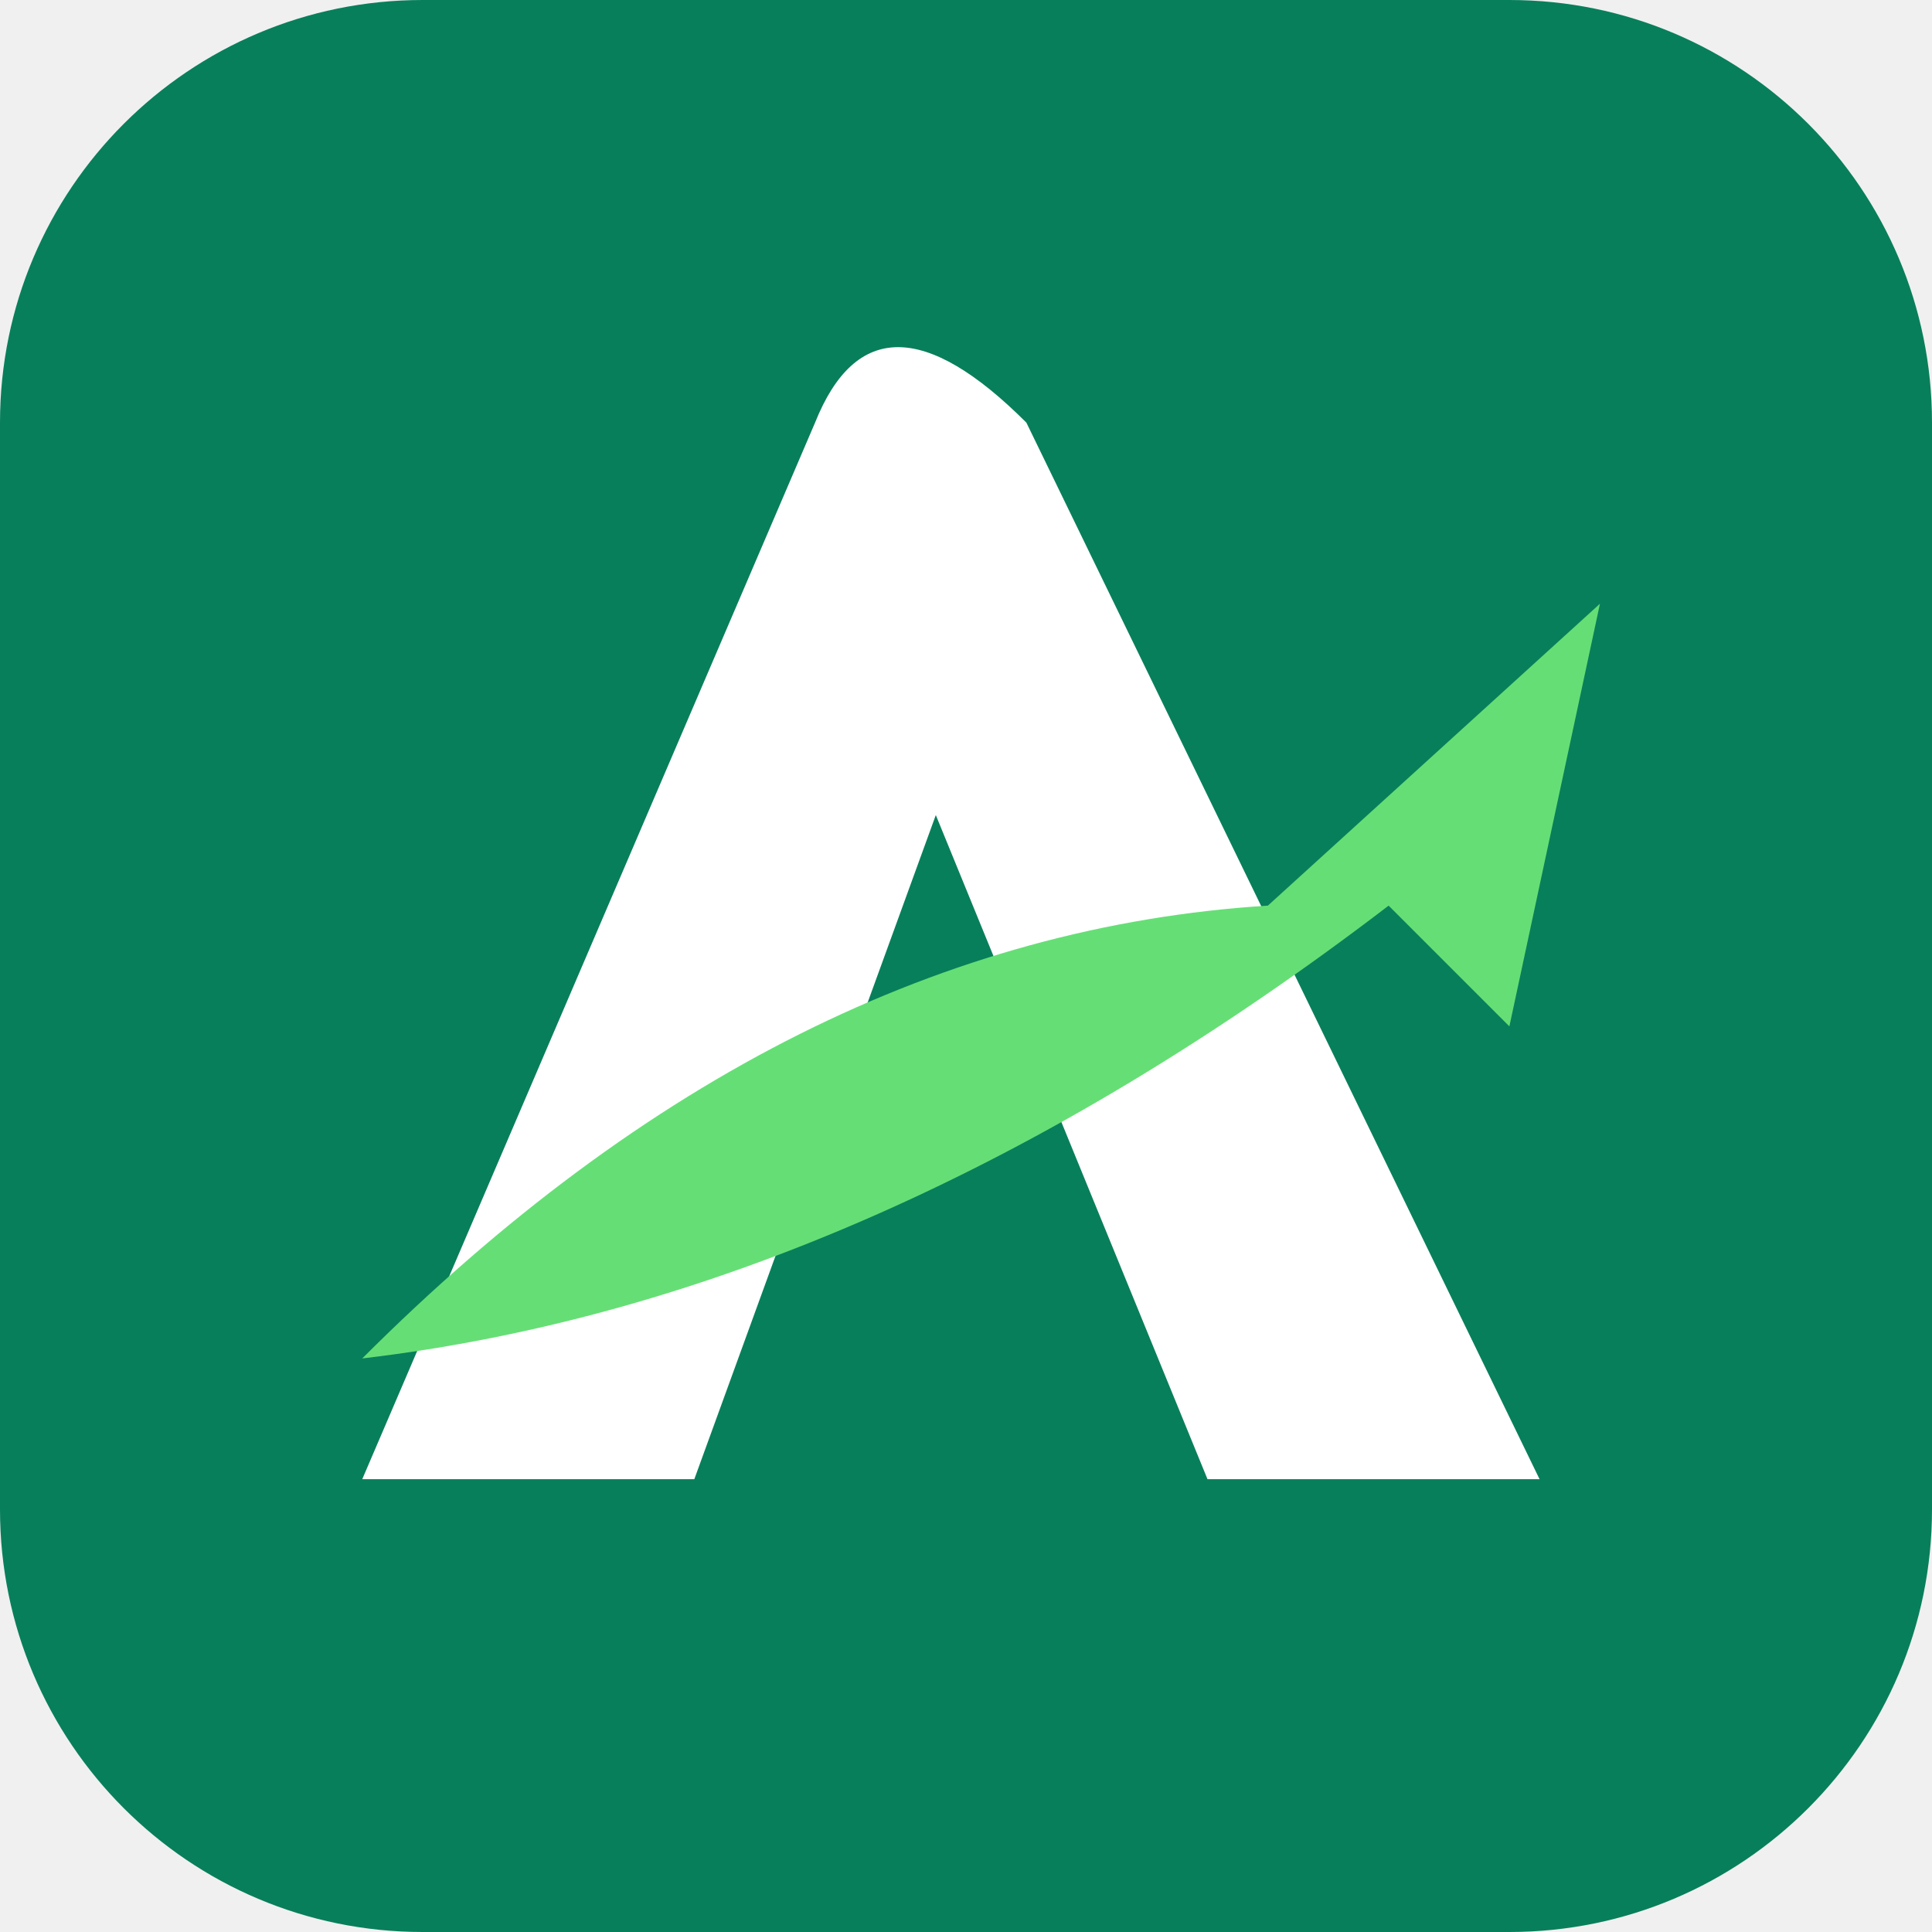
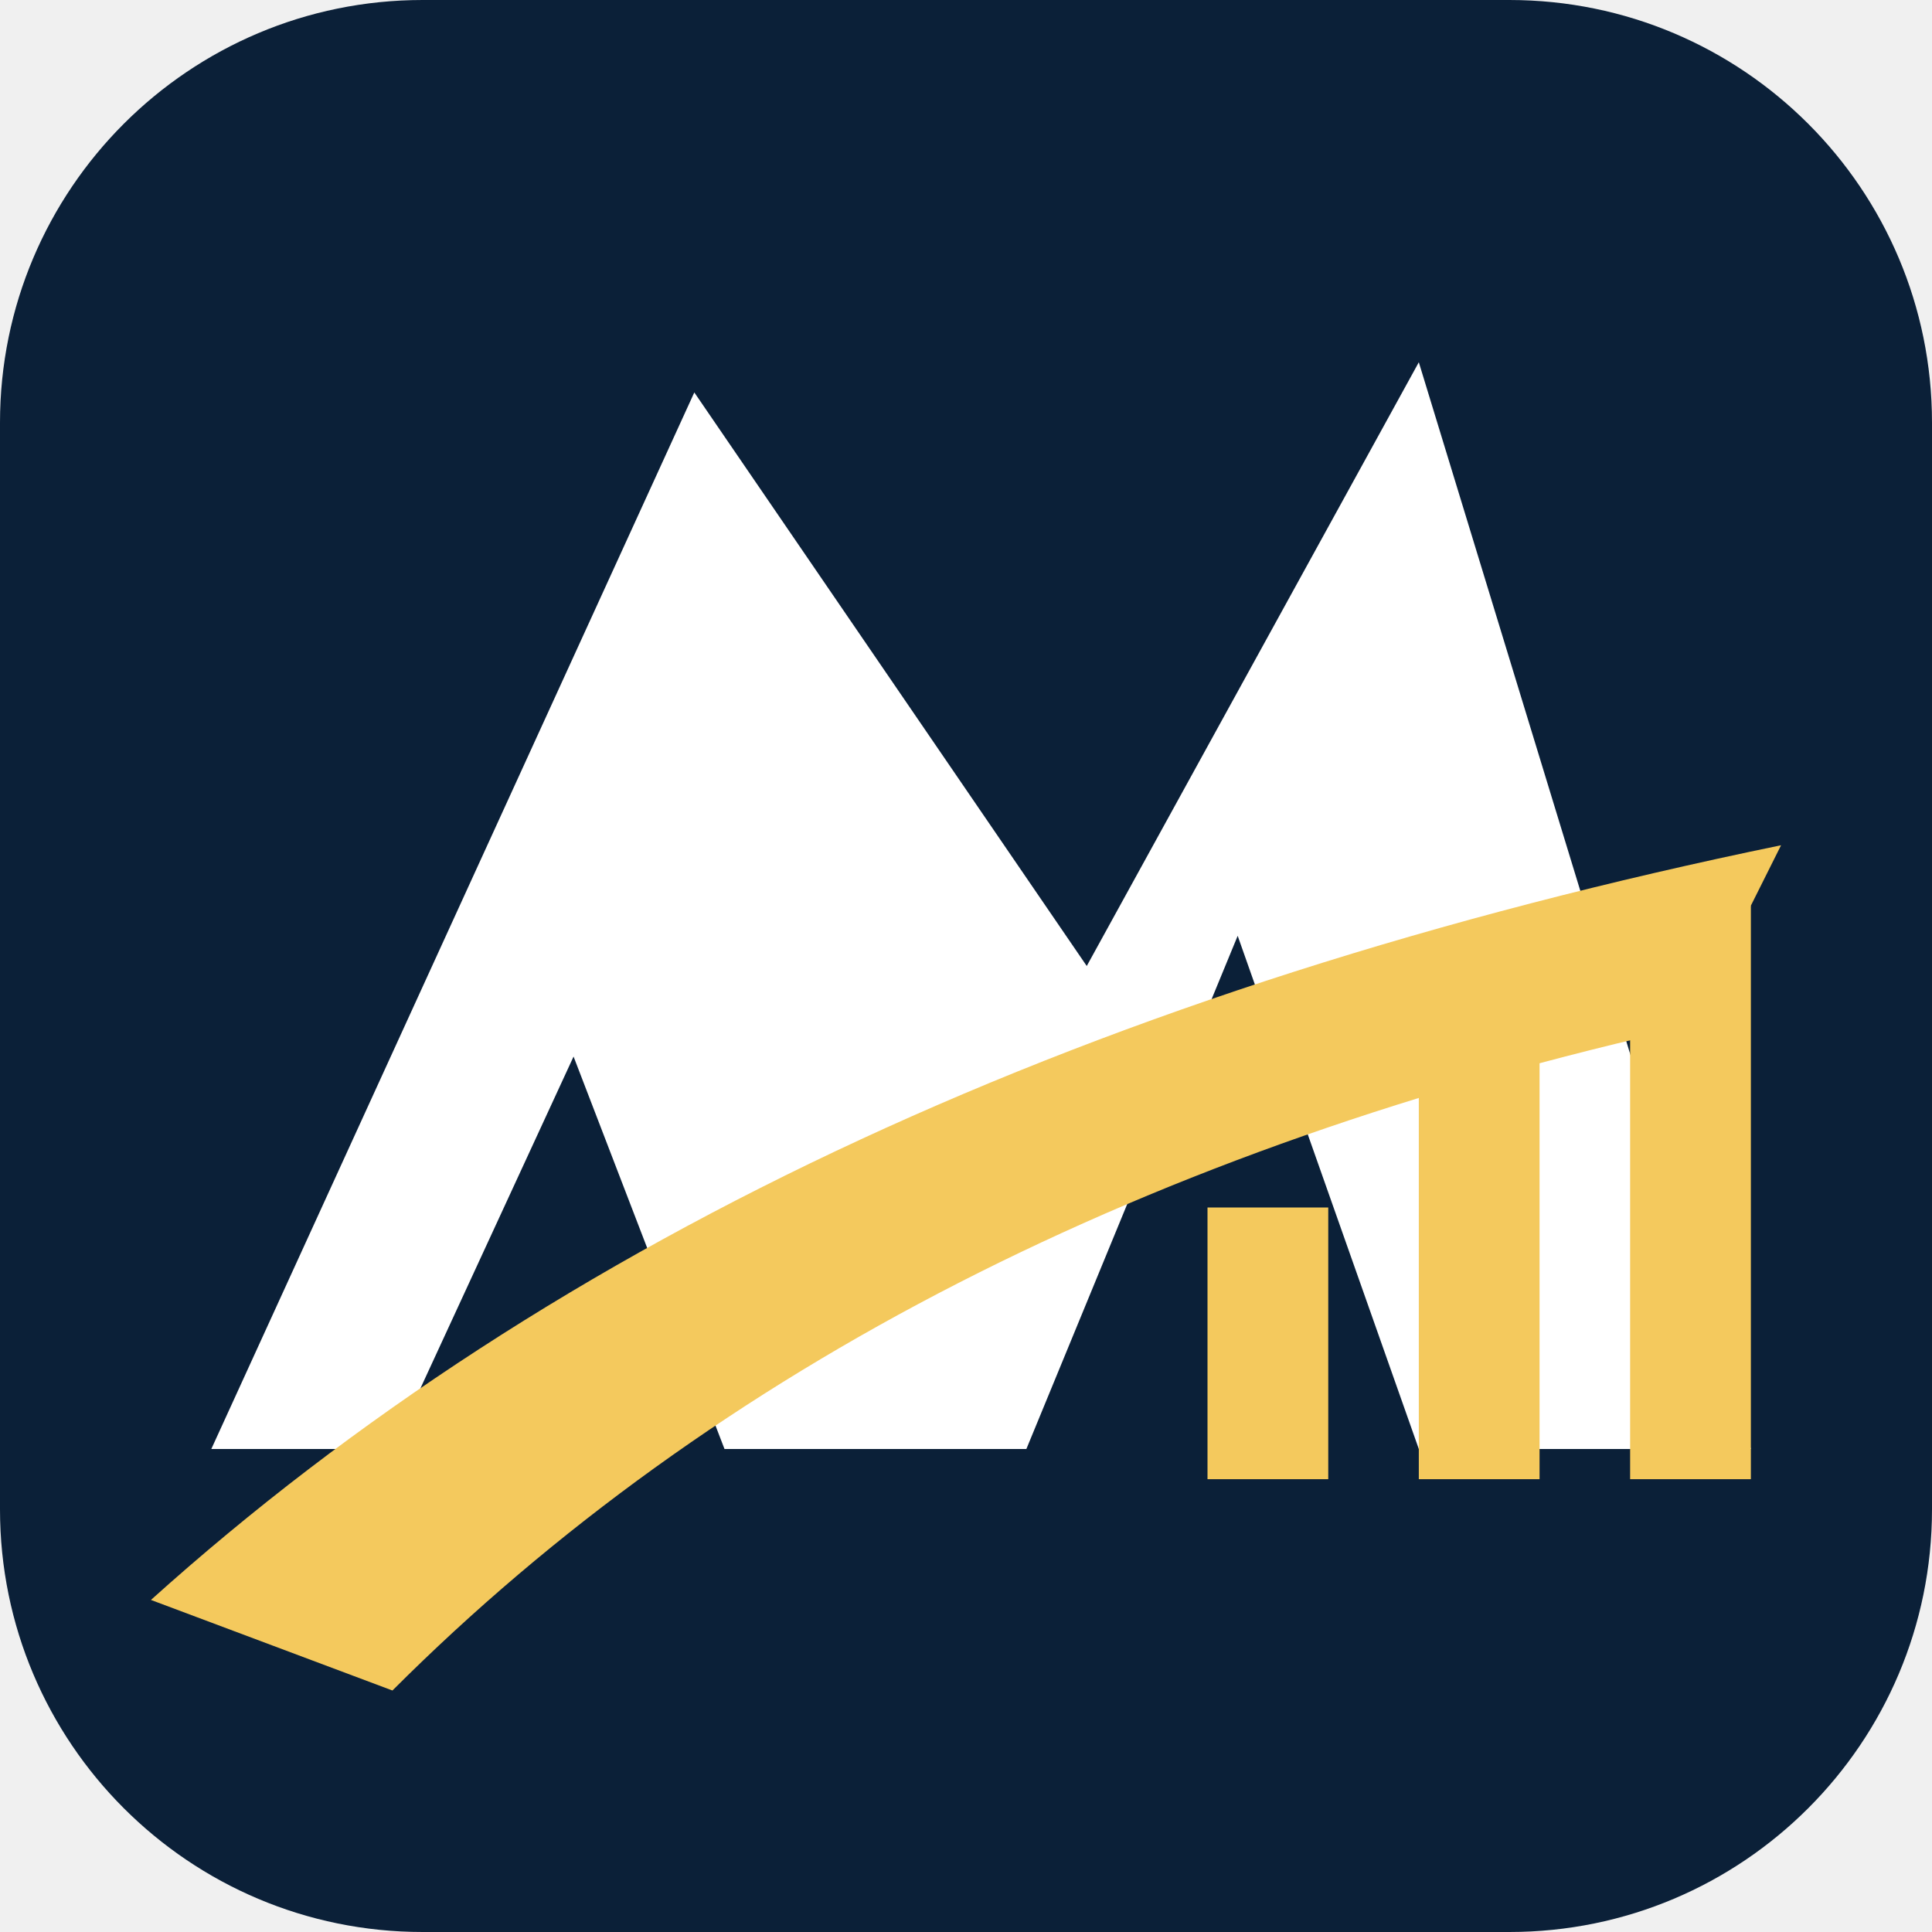
<svg xmlns="http://www.w3.org/2000/svg" viewBox="0 0 64 64">
-   <rect width="64" height="64" rx="14" fill="#087f5b" />
-   <path d="M12 49 27 14 Q29 9 34 14 L51 49 H40 L31 27 23 49Z" fill="#ffffff" />
-   <path d="M12 45 Q26 31 42 30 L53 20 50 34 46 30 Q29 43 12 45Z" fill="#65df75" />
+   <rect width="64" height="64" rx="14" fill="#0b2038" />
+   <path d="M7 48 23 13 36 32 47 12 58 48H47L41 31 34 48H24L19 35 13 48Z" fill="#fff" />
+   <path d="M5 53Q25 35 59 28L56 34Q29 40 13 56Z" fill="#f4c95d" />
+   <path d="M40 49V40H44V49M47 49V35H51V49M54 49V30H58V49" fill="#f4c95d" />
</svg>
